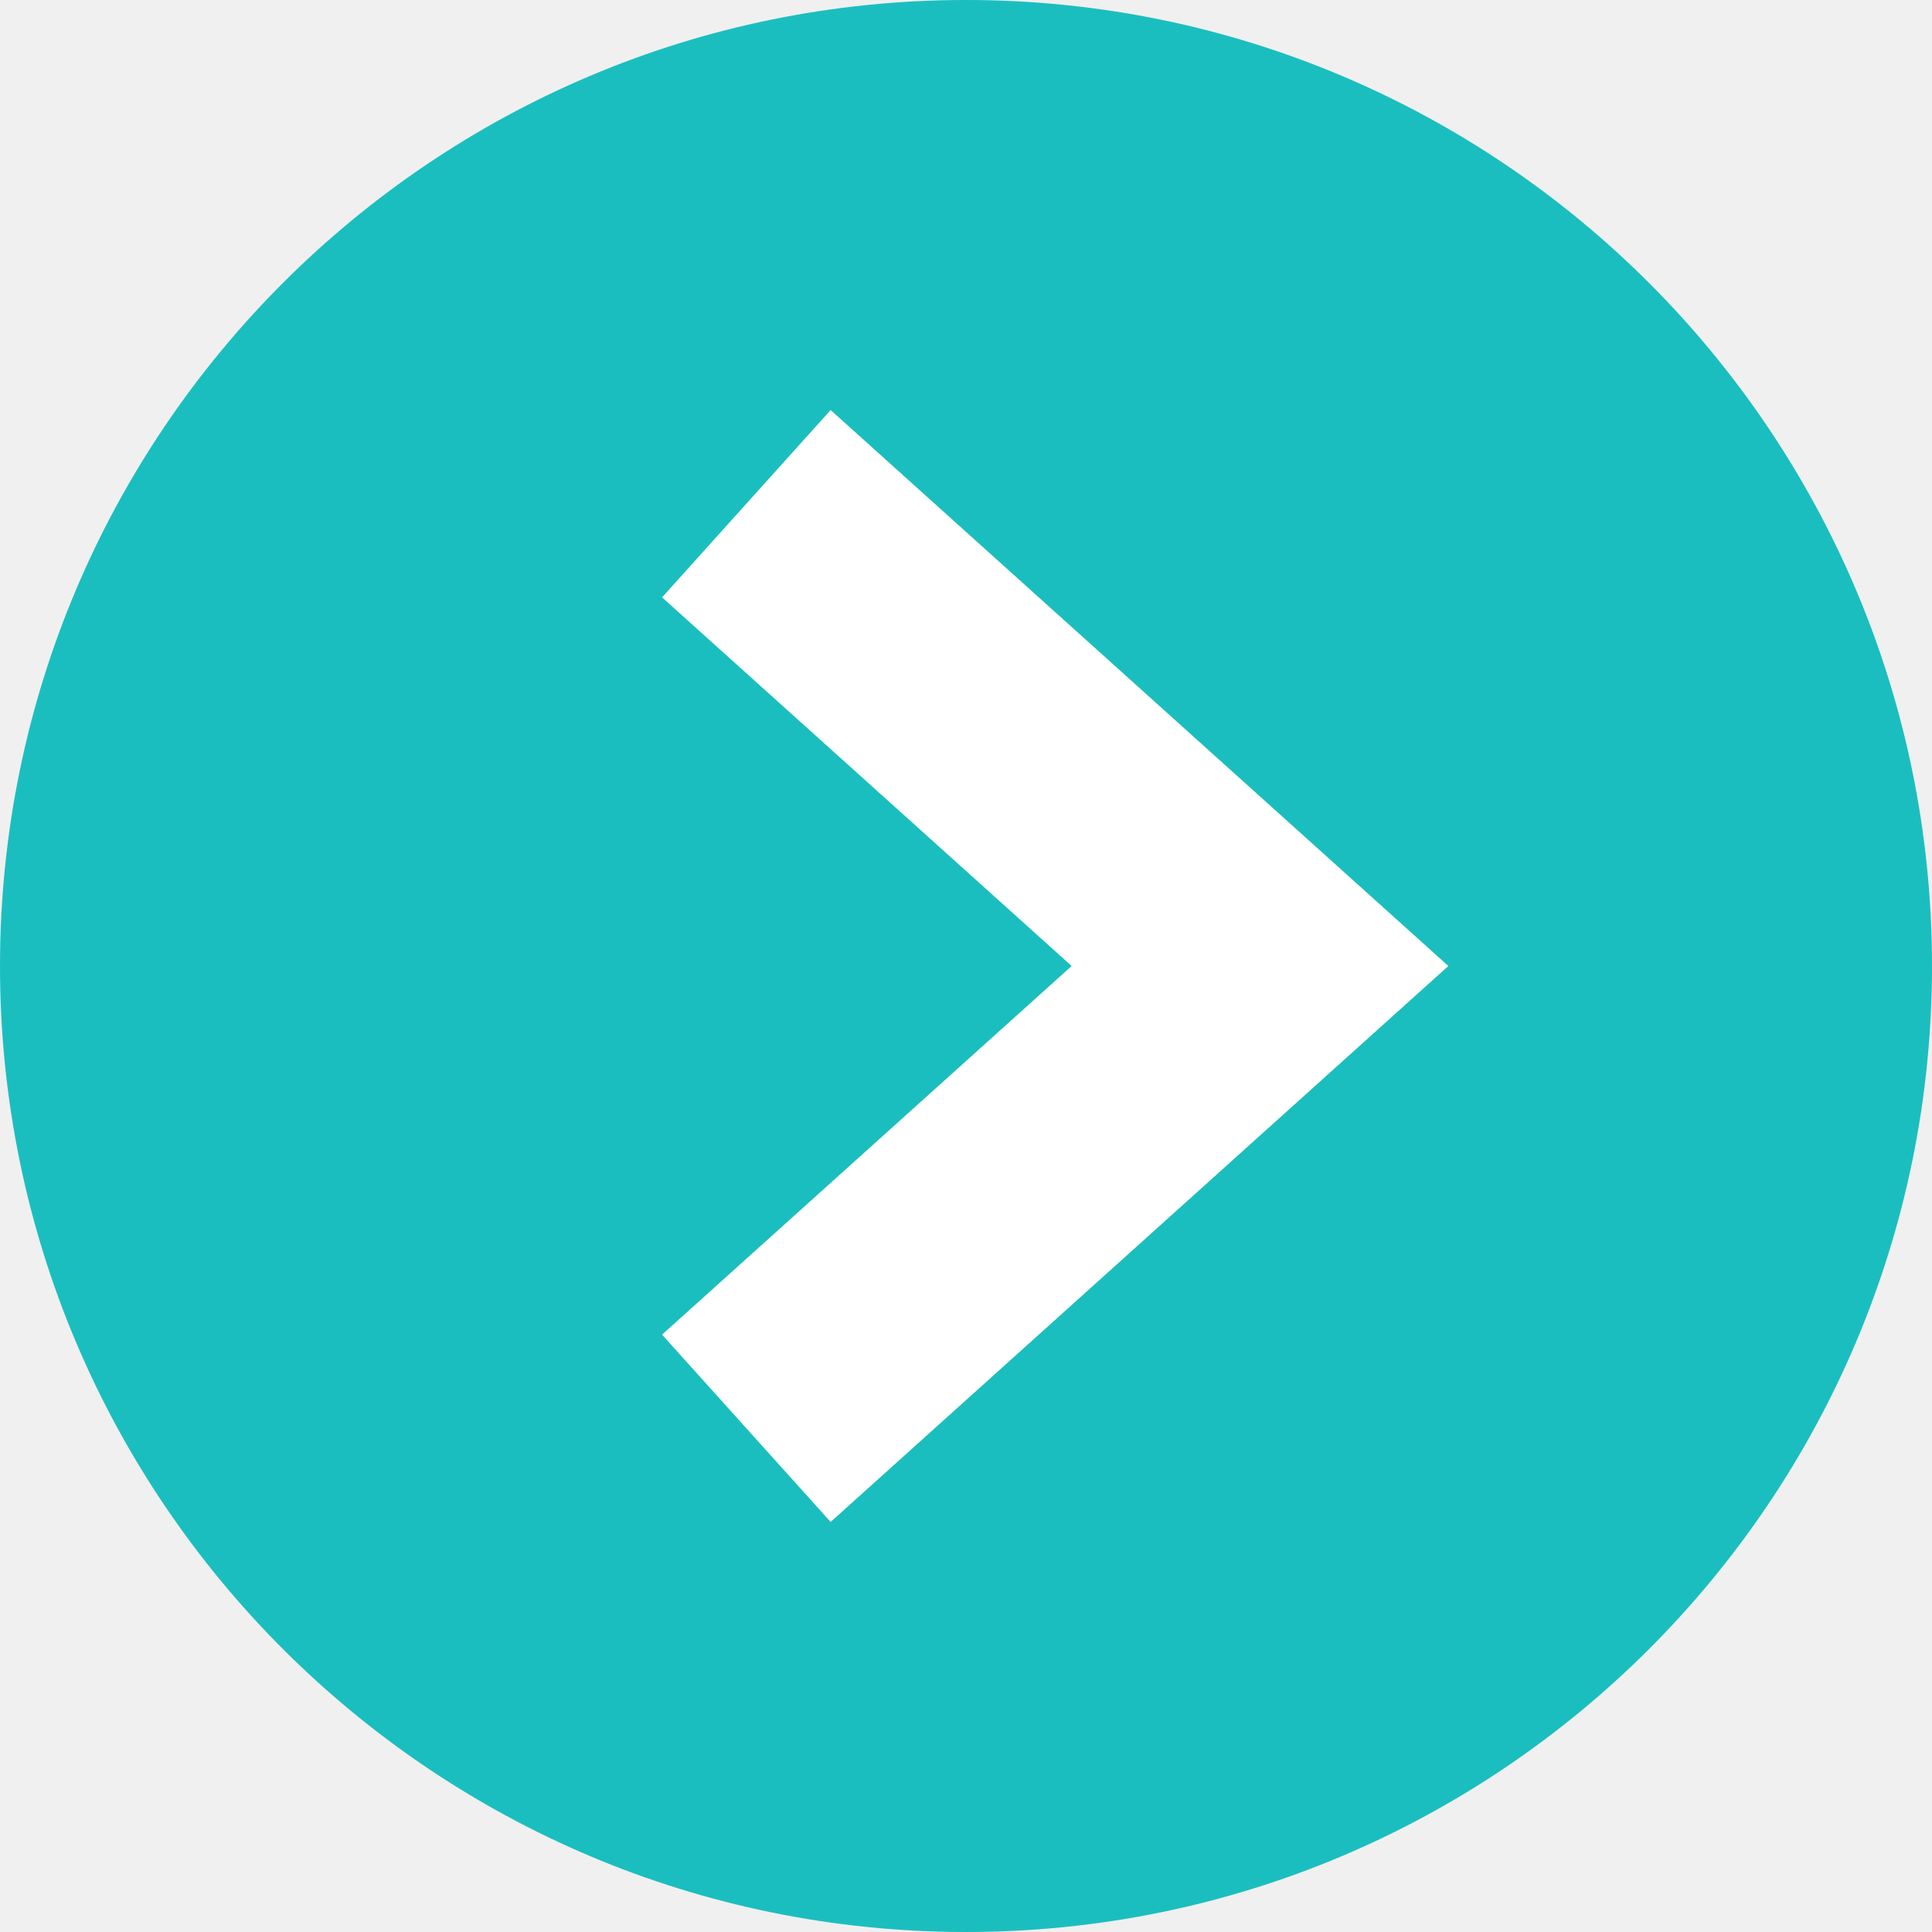
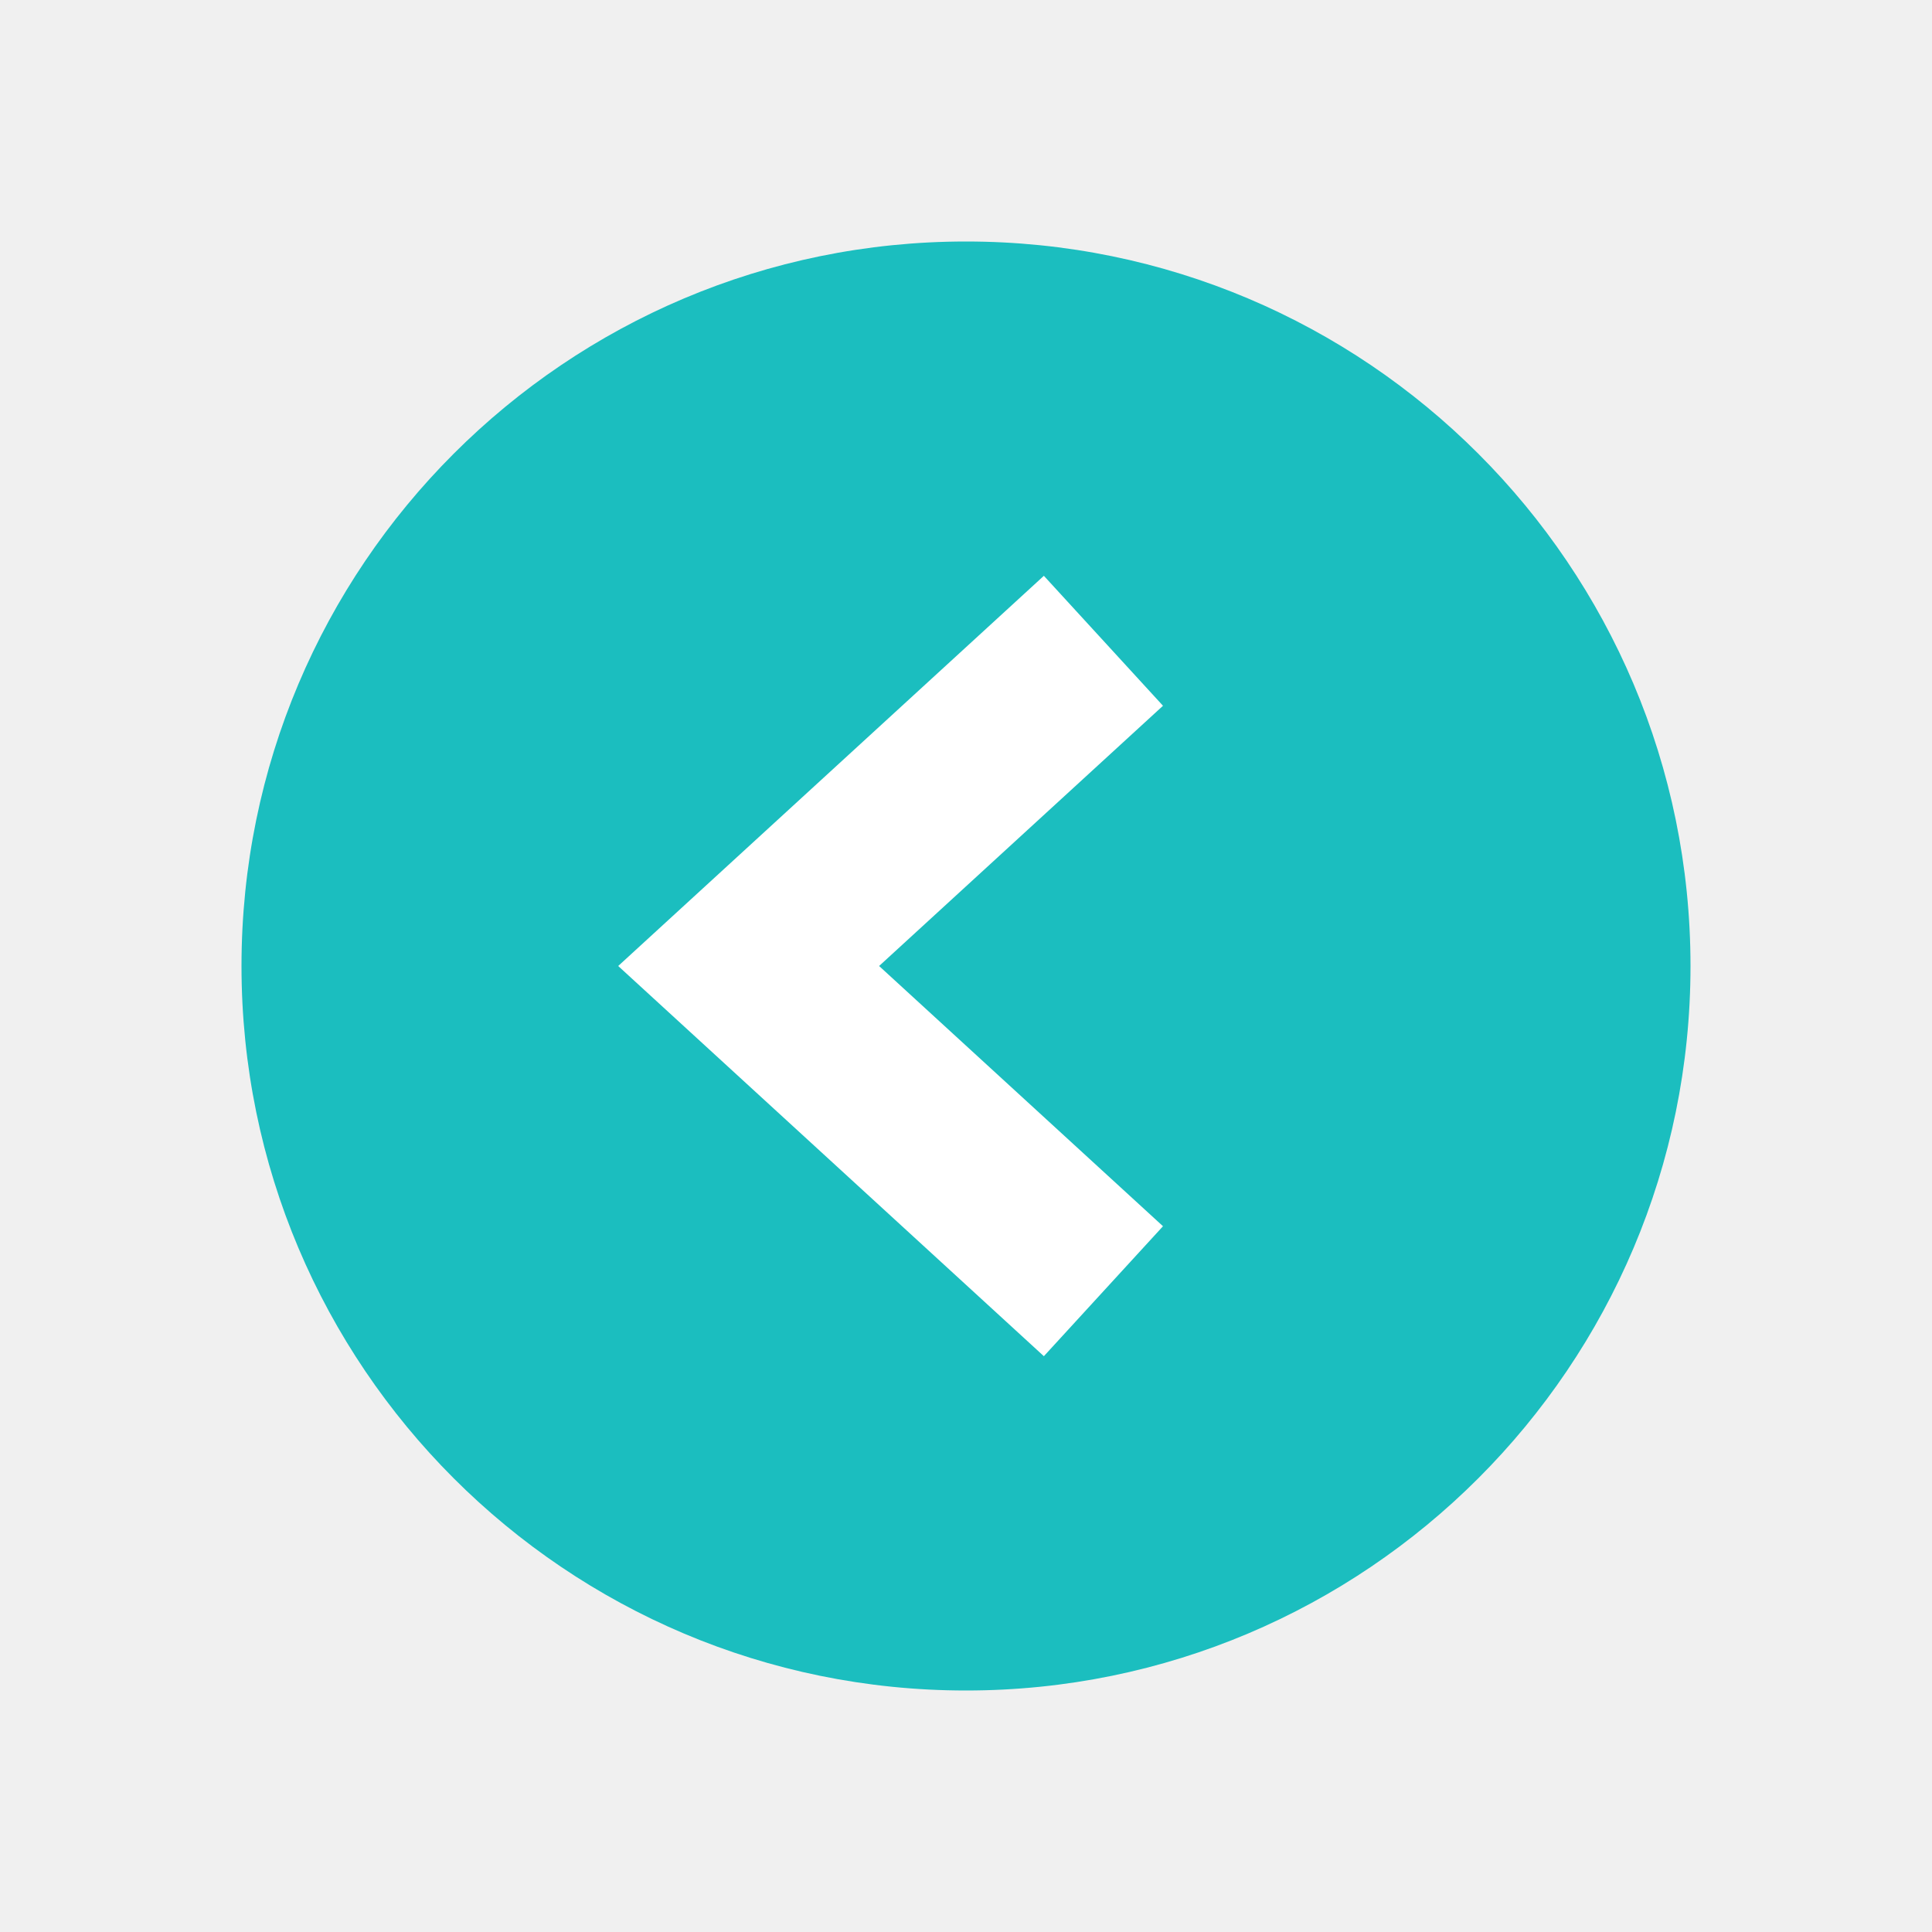
- <svg xmlns="http://www.w3.org/2000/svg" width="46px" height="46px" viewBox="0 0 46 46" version="1.1">
+ <svg xmlns="http://www.w3.org/2000/svg" width="80px" height="80px" viewBox="0 0 80 80" version="1.1">
  <defs />
-   <g id="left" stroke="none" stroke-width="1" fill="none" fill-rule="evenodd">
-     <g id="Group-3">
-       <circle id="Oval-2" fill="#1BBEBF" cx="23" cy="23" r="23" />
-       <polyline id="Path-6" stroke="#FFFFFF" stroke-width="6" stroke-linecap="square" points="20 14 30 23 20 32" />
-     </g>
+   <g id="Artboard" stroke="none" stroke-width="1" fill="none" fill-rule="evenodd">
+     <circle id="Oval" fill="#1BBEBF" fill-rule="nonzero" cx="40" cy="40" r="30" />
+     <polyline id="Shape" stroke="#FFFFFF" stroke-width="7.3" stroke-linecap="square" transform="translate(37, 40) scale(-1, 1) translate(-37, -40) " points="31 29 43 40 31 51" />
  </g>
</svg>
